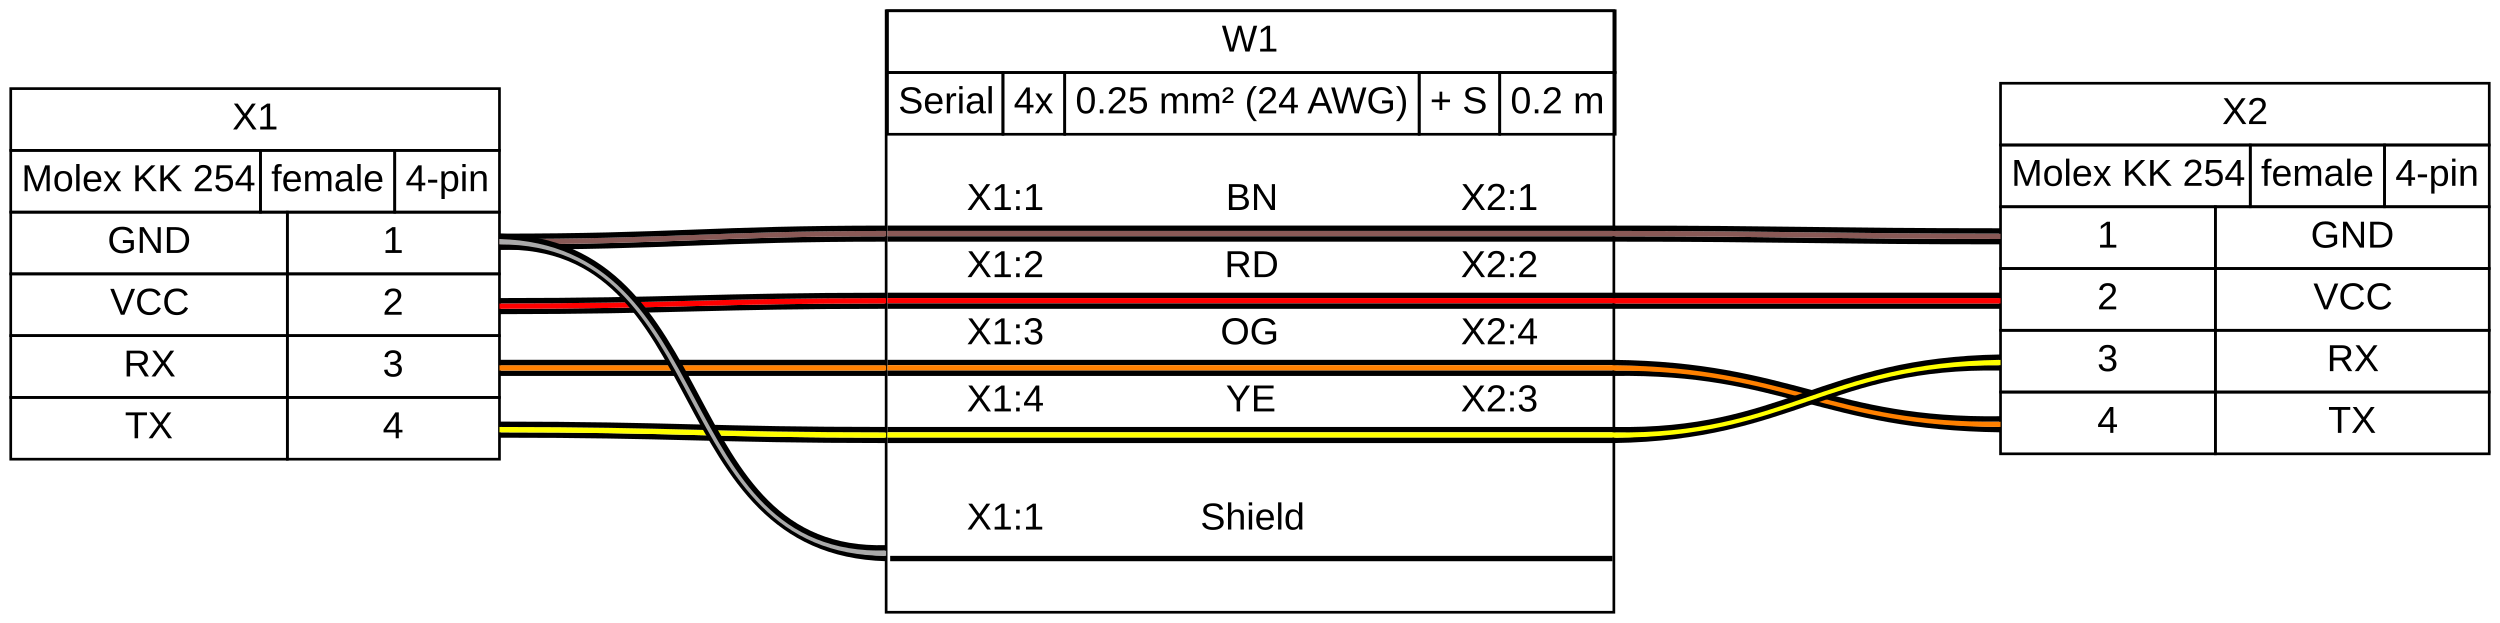
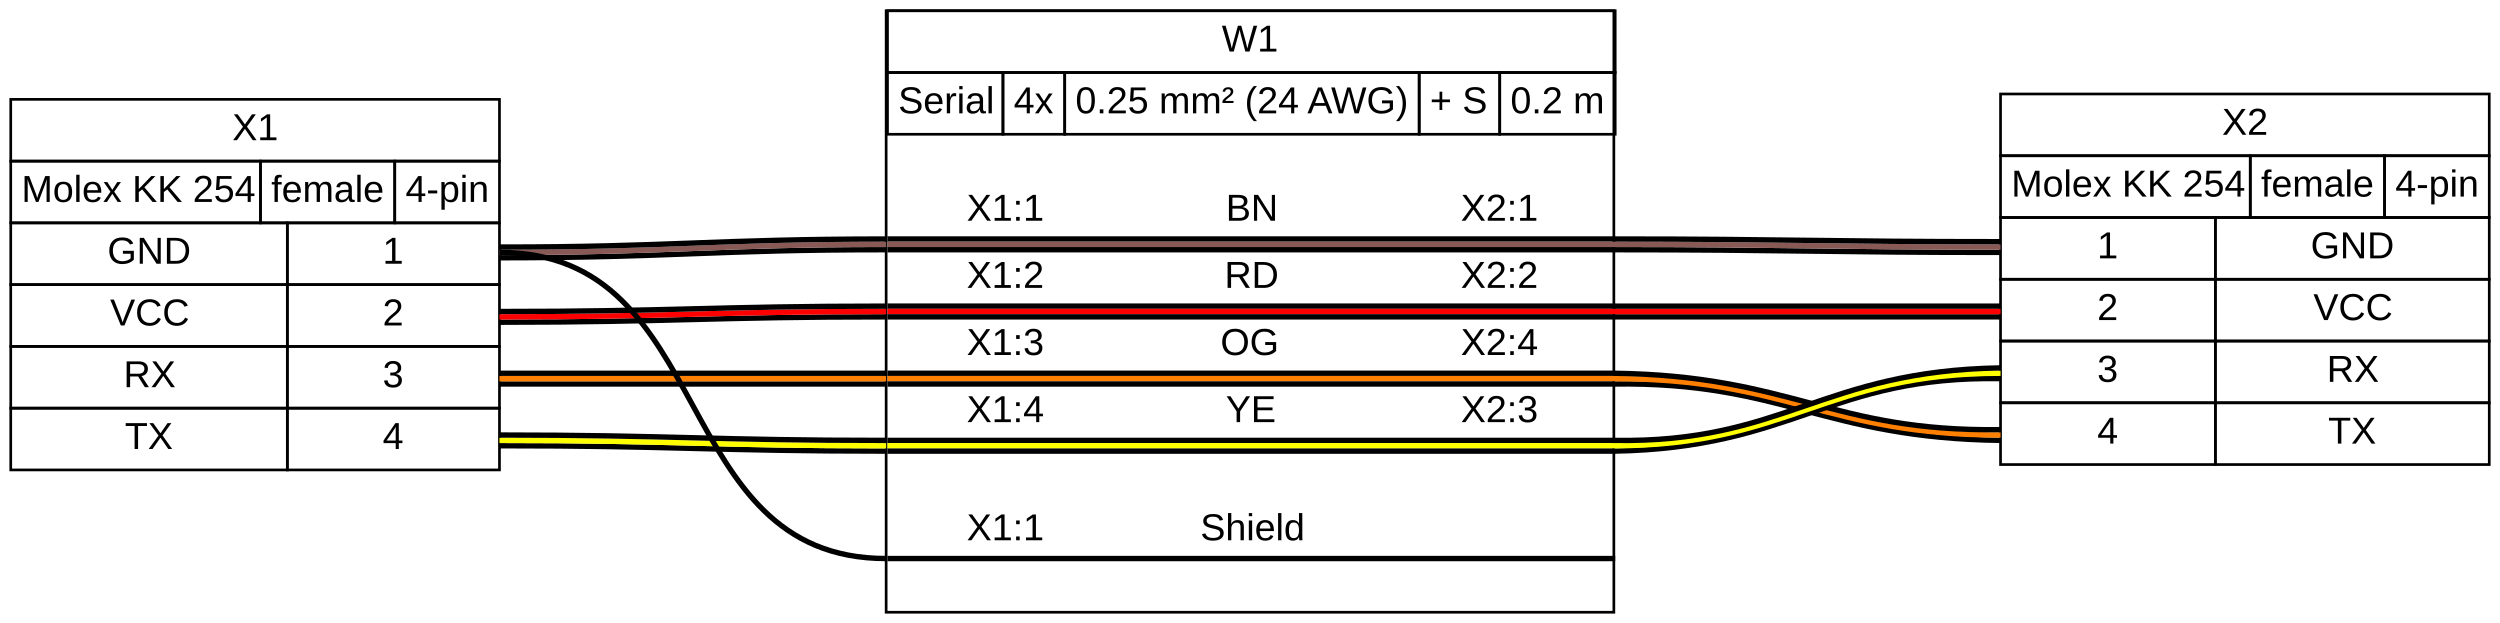
<svg xmlns="http://www.w3.org/2000/svg" width="931pt" height="232pt" viewBox="0.00 0.00 931.00 232.00">
  <g id="graph0" class="graph" transform="scale(1 1) rotate(0) translate(4 228)">
    <polygon fill="white" stroke="transparent" points="-4,4 -4,-228 927,-228 927,4 -4,4" />
    <g id="node1" class="node">
-       <polygon fill="white" stroke="transparent" points="182,-195 0,-195 0,-57 182,-57 182,-195" />
-       <polygon fill="none" stroke="black" points="0,-172 0,-195 182,-195 182,-172 0,-172" />
-       <text text-anchor="start" x="82.5" y="-179.8" font-family="arial" font-size="14.00">X1</text>
-       <polygon fill="none" stroke="black" points="0,-149 0,-172 93,-172 93,-149 0,-149" />
-       <text text-anchor="start" x="4" y="-156.8" font-family="arial" font-size="14.00">Molex KK 254</text>
-       <polygon fill="none" stroke="black" points="93,-149 93,-172 143,-172 143,-149 93,-149" />
-       <text text-anchor="start" x="97" y="-156.8" font-family="arial" font-size="14.00">female</text>
-       <polygon fill="none" stroke="black" points="143,-149 143,-172 182,-172 182,-149 143,-149" />
-       <text text-anchor="start" x="147" y="-156.8" font-family="arial" font-size="14.00">4-pin</text>
-       <polygon fill="none" stroke="black" points="0,-126 0,-149 103,-149 103,-126 0,-126" />
-       <text text-anchor="start" x="36" y="-133.8" font-family="arial" font-size="14.00">GND</text>
-       <polygon fill="none" stroke="black" points="103,-126 103,-149 182,-149 182,-126 103,-126" />
-       <text text-anchor="start" x="138.5" y="-133.8" font-family="arial" font-size="14.00">1</text>
-       <polygon fill="none" stroke="black" points="0,-103 0,-126 103,-126 103,-103 0,-103" />
-       <text text-anchor="start" x="37" y="-110.8" font-family="arial" font-size="14.00">VCC</text>
-       <polygon fill="none" stroke="black" points="103,-103 103,-126 182,-126 182,-103 103,-103" />
-       <text text-anchor="start" x="138.5" y="-110.8" font-family="arial" font-size="14.00">2</text>
-       <polygon fill="none" stroke="black" points="0,-80 0,-103 103,-103 103,-80 0,-80" />
-       <text text-anchor="start" x="42" y="-87.8" font-family="arial" font-size="14.00">RX</text>
-       <polygon fill="none" stroke="black" points="103,-80 103,-103 182,-103 182,-80 103,-80" />
-       <text text-anchor="start" x="138.5" y="-87.8" font-family="arial" font-size="14.00">3</text>
-       <polygon fill="none" stroke="black" points="0,-57 0,-80 103,-80 103,-57 0,-57" />
-       <text text-anchor="start" x="42.5" y="-64.8" font-family="arial" font-size="14.00">TX</text>
-       <polygon fill="none" stroke="black" points="103,-57 103,-80 182,-80 182,-57 103,-57" />
-       <text text-anchor="start" x="138.5" y="-64.8" font-family="arial" font-size="14.00">4</text>
+       <polygon fill="white" stroke="transparent" points="182,-191 0,-191 0,-53 182,-53 182,-191" />
+       <polygon fill="none" stroke="black" points="0,-168 0,-191 182,-191 182,-168 0,-168" />
+       <text text-anchor="start" x="82.5" y="-175.8" font-family="arial" font-size="14.00">X1</text>
+       <polygon fill="none" stroke="black" points="0,-145 0,-168 93,-168 93,-145 0,-145" />
+       <text text-anchor="start" x="4" y="-152.8" font-family="arial" font-size="14.00">Molex KK 254</text>
+       <polygon fill="none" stroke="black" points="93,-145 93,-168 143,-168 143,-145 93,-145" />
+       <text text-anchor="start" x="97" y="-152.8" font-family="arial" font-size="14.00">female</text>
+       <polygon fill="none" stroke="black" points="143,-145 143,-168 182,-168 182,-145 143,-145" />
+       <text text-anchor="start" x="147" y="-152.8" font-family="arial" font-size="14.00">4-pin</text>
+       <polygon fill="none" stroke="black" points="0,-122 0,-145 103,-145 103,-122 0,-122" />
+       <text text-anchor="start" x="36" y="-129.8" font-family="arial" font-size="14.00">GND</text>
+       <polygon fill="none" stroke="black" points="103,-122 103,-145 182,-145 182,-122 103,-122" />
+       <text text-anchor="start" x="138.5" y="-129.8" font-family="arial" font-size="14.00">1</text>
+       <polygon fill="none" stroke="black" points="0,-99 0,-122 103,-122 103,-99 0,-99" />
+       <text text-anchor="start" x="37" y="-106.8" font-family="arial" font-size="14.00">VCC</text>
+       <polygon fill="none" stroke="black" points="103,-99 103,-122 182,-122 182,-99 103,-99" />
+       <text text-anchor="start" x="138.5" y="-106.8" font-family="arial" font-size="14.00">2</text>
+       <polygon fill="none" stroke="black" points="0,-76 0,-99 103,-99 103,-76 0,-76" />
+       <text text-anchor="start" x="42" y="-83.8" font-family="arial" font-size="14.00">RX</text>
+       <polygon fill="none" stroke="black" points="103,-76 103,-99 182,-99 182,-76 103,-76" />
+       <text text-anchor="start" x="138.5" y="-83.8" font-family="arial" font-size="14.00">3</text>
+       <polygon fill="none" stroke="black" points="0,-53 0,-76 103,-76 103,-53 0,-53" />
+       <text text-anchor="start" x="42.5" y="-60.8" font-family="arial" font-size="14.00">TX</text>
+       <polygon fill="none" stroke="black" points="103,-53 103,-76 182,-76 182,-53 103,-53" />
+       <text text-anchor="start" x="138.5" y="-60.8" font-family="arial" font-size="14.00">4</text>
    </g>
    <g id="node3" class="node">
      <polygon fill="none" stroke="black" points="597,-224 326,-224 326,0 597,0 597,-224" />
      <polygon fill="none" stroke="black" points="326.5,-201 326.5,-224 597.5,-224 597.5,-201 326.5,-201" />
      <text text-anchor="start" x="451" y="-208.8" font-family="arial" font-size="14.00">W1</text>
      <polygon fill="none" stroke="black" points="326.5,-178 326.5,-201 369.5,-201 369.5,-178 326.5,-178" />
      <text text-anchor="start" x="330.5" y="-185.8" font-family="arial" font-size="14.00">Serial</text>
      <polygon fill="none" stroke="black" points="369.5,-178 369.5,-201 392.5,-201 392.5,-178 369.5,-178" />
      <text text-anchor="start" x="373.5" y="-185.8" font-family="arial" font-size="14.00">4x</text>
      <polygon fill="none" stroke="black" points="392.5,-178 392.5,-201 524.5,-201 524.5,-178 392.5,-178" />
      <text text-anchor="start" x="396.5" y="-185.8" font-family="arial" font-size="14.00">0.25 mm² (24 AWG)</text>
      <polygon fill="none" stroke="black" points="524.5,-178 524.5,-201 554.5,-201 554.5,-178 524.5,-178" />
      <text text-anchor="start" x="528.5" y="-185.8" font-family="arial" font-size="14.00">+ S</text>
      <polygon fill="none" stroke="black" points="554.5,-178 554.5,-201 597.5,-201 597.5,-178 554.5,-178" />
      <text text-anchor="start" x="558.5" y="-185.8" font-family="arial" font-size="14.00">0.2 m</text>
-       <text text-anchor="start" x="460" y="-166.8" font-family="arial" font-size="14.00"> </text>
-       <text text-anchor="start" x="356" y="-149.8" font-family="arial" font-size="14.00">X1:1</text>
-       <text text-anchor="start" x="452.5" y="-149.8" font-family="arial" font-size="14.00">BN</text>
-       <text text-anchor="start" x="540" y="-149.8" font-family="arial" font-size="14.00">X2:1</text>
-       <polygon fill="#000000" stroke="transparent" points="326.5,-142 326.5,-144 597.5,-144 597.5,-142 326.5,-142" />
-       <polygon fill="#895956" stroke="transparent" points="326.5,-140 326.5,-142 597.5,-142 597.5,-140 326.5,-140" />
+       <text text-anchor="start" x="368" y="-164.8" font-family="arial" font-size="14.00"> </text>
+       <text text-anchor="start" x="356" y="-145.8" font-family="arial" font-size="14.00">X1:1</text>
+       <text text-anchor="start" x="452.5" y="-145.8" font-family="arial" font-size="14.00">BN</text>
+       <text text-anchor="start" x="540" y="-145.8" font-family="arial" font-size="14.00">X2:1</text>
      <polygon fill="#000000" stroke="transparent" points="326.5,-138 326.5,-140 597.5,-140 597.5,-138 326.5,-138" />
-       <text text-anchor="start" x="356" y="-124.8" font-family="arial" font-size="14.00">X1:2</text>
-       <text text-anchor="start" x="452" y="-124.8" font-family="arial" font-size="14.00">RD</text>
-       <text text-anchor="start" x="540" y="-124.8" font-family="arial" font-size="14.00">X2:2</text>
-       <polygon fill="#000000" stroke="transparent" points="326.5,-117 326.5,-119 597.5,-119 597.5,-117 326.5,-117" />
-       <polygon fill="#ff0000" stroke="transparent" points="326.5,-115 326.5,-117 597.5,-117 597.5,-115 326.5,-115" />
+       <polygon fill="#895956" stroke="transparent" points="326.5,-136 326.5,-138 597.5,-138 597.5,-136 326.5,-136" />
+       <polygon fill="#000000" stroke="transparent" points="326.5,-134 326.5,-136 597.5,-136 597.5,-134 326.5,-134" />
+       <text text-anchor="start" x="356" y="-120.8" font-family="arial" font-size="14.00">X1:2</text>
+       <text text-anchor="start" x="452" y="-120.8" font-family="arial" font-size="14.00">RD</text>
+       <text text-anchor="start" x="540" y="-120.8" font-family="arial" font-size="14.00">X2:2</text>
      <polygon fill="#000000" stroke="transparent" points="326.5,-113 326.5,-115 597.5,-115 597.5,-113 326.5,-113" />
-       <text text-anchor="start" x="356" y="-99.8" font-family="arial" font-size="14.00">X1:3</text>
-       <text text-anchor="start" x="450.5" y="-99.8" font-family="arial" font-size="14.00">OG</text>
-       <text text-anchor="start" x="540" y="-99.8" font-family="arial" font-size="14.00">X2:4</text>
-       <polygon fill="#000000" stroke="transparent" points="326.5,-92 326.5,-94 597.5,-94 597.5,-92 326.5,-92" />
-       <polygon fill="#ff8000" stroke="transparent" points="326.5,-90 326.5,-92 597.5,-92 597.5,-90 326.5,-90" />
+       <polygon fill="#ff0000" stroke="transparent" points="326.5,-111 326.5,-113 597.5,-113 597.5,-111 326.5,-111" />
+       <polygon fill="#000000" stroke="transparent" points="326.5,-109 326.5,-111 597.5,-111 597.5,-109 326.5,-109" />
+       <text text-anchor="start" x="356" y="-95.8" font-family="arial" font-size="14.00">X1:3</text>
+       <text text-anchor="start" x="450.5" y="-95.8" font-family="arial" font-size="14.00">OG</text>
+       <text text-anchor="start" x="540" y="-95.8" font-family="arial" font-size="14.00">X2:4</text>
      <polygon fill="#000000" stroke="transparent" points="326.5,-88 326.5,-90 597.5,-90 597.5,-88 326.5,-88" />
-       <text text-anchor="start" x="356" y="-74.8" font-family="arial" font-size="14.00">X1:4</text>
-       <text text-anchor="start" x="452.5" y="-74.8" font-family="arial" font-size="14.00">YE</text>
-       <text text-anchor="start" x="540" y="-74.8" font-family="arial" font-size="14.00">X2:3</text>
-       <polygon fill="#000000" stroke="transparent" points="326.5,-67 326.5,-69 597.5,-69 597.5,-67 326.5,-67" />
-       <polygon fill="#ffff00" stroke="transparent" points="326.5,-65 326.5,-67 597.5,-67 597.5,-65 326.5,-65" />
+       <polygon fill="#ff8000" stroke="transparent" points="326.5,-86 326.5,-88 597.5,-88 597.5,-86 326.5,-86" />
+       <polygon fill="#000000" stroke="transparent" points="326.5,-84 326.5,-86 597.5,-86 597.5,-84 326.5,-84" />
+       <text text-anchor="start" x="356" y="-70.8" font-family="arial" font-size="14.00">X1:4</text>
+       <text text-anchor="start" x="452.5" y="-70.8" font-family="arial" font-size="14.00">YE</text>
+       <text text-anchor="start" x="540" y="-70.8" font-family="arial" font-size="14.00">X2:3</text>
      <polygon fill="#000000" stroke="transparent" points="326.5,-63 326.5,-65 597.5,-65 597.5,-63 326.5,-63" />
-       <text text-anchor="start" x="368" y="-49.8" font-family="arial" font-size="14.00"> </text>
-       <text text-anchor="start" x="356" y="-30.8" font-family="arial" font-size="14.00">X1:1</text>
-       <text text-anchor="start" x="443" y="-30.8" font-family="arial" font-size="14.00">Shield</text>
-       <polyline fill="none" stroke="black" stroke-width="2" points="327.5,-20 596.5,-20 " />
+       <polygon fill="#ffff00" stroke="transparent" points="326.5,-61 326.5,-63 597.5,-63 597.5,-61 326.5,-61" />
+       <polygon fill="#000000" stroke="transparent" points="326.5,-59 326.5,-61 597.5,-61 597.5,-59 326.5,-59" />
+       <text text-anchor="start" x="368" y="-45.8" font-family="arial" font-size="14.00"> </text>
+       <text text-anchor="start" x="356" y="-26.8" font-family="arial" font-size="14.00">X1:1</text>
+       <text text-anchor="start" x="443" y="-26.8" font-family="arial" font-size="14.00">Shield</text>
+       <polygon fill="#000000" stroke="transparent" points="326.5,-19 326.5,-21 597.5,-21 597.5,-19 326.5,-19" />
      <text text-anchor="start" x="368" y="-5.8" font-family="arial" font-size="14.00"> </text>
    </g>
    <g id="edge1" class="edge">
-       <path fill="none" stroke="#000000" stroke-width="2" d="M182,-136C246.38,-136.03 262.36,-139.03 326,-139" />
-       <path fill="none" stroke="#895956" stroke-width="2" d="M182,-138C246.01,-138 261.99,-141 326,-141" />
-       <path fill="none" stroke="#000000" stroke-width="2" d="M182,-140C245.64,-139.97 261.62,-142.97 326,-143" />
+       <path fill="none" stroke="#000000" stroke-width="2" d="M182,-132C246.38,-132.03 262.36,-135.03 326,-135" />
+       <path fill="none" stroke="#895956" stroke-width="2" d="M182,-134C246.01,-134 261.99,-137 326,-137" />
+       <path fill="none" stroke="#000000" stroke-width="2" d="M182,-136C245.64,-135.97 261.62,-138.97 326,-139" />
    </g>
    <g id="edge3" class="edge">
-       <path fill="none" stroke="#000000" stroke-width="2" d="M182,-112C246.25,-112.02 262.24,-114.02 326,-114" />
-       <path fill="none" stroke="#ff0000" stroke-width="2" d="M182,-114C246.01,-114 261.99,-116 326,-116" />
-       <path fill="none" stroke="#000000" stroke-width="2" d="M182,-116C245.76,-115.98 261.75,-117.98 326,-118" />
+       <path fill="none" stroke="#000000" stroke-width="2" d="M182,-108C246.25,-108.02 262.24,-110.02 326,-110" />
+       <path fill="none" stroke="#ff0000" stroke-width="2" d="M182,-110C246.01,-110 261.99,-112 326,-112" />
+       <path fill="none" stroke="#000000" stroke-width="2" d="M182,-112C245.76,-111.98 261.75,-113.98 326,-114" />
    </g>
    <g id="edge5" class="edge">
+       <path fill="none" stroke="#000000" stroke-width="2" d="M182,-85C246,-85 262,-85 326,-85" />
+       <path fill="none" stroke="#ff8000" stroke-width="2" d="M182,-87C246,-87 262,-87 326,-87" />
      <path fill="none" stroke="#000000" stroke-width="2" d="M182,-89C246,-89 262,-89 326,-89" />
-       <path fill="none" stroke="#ff8000" stroke-width="2" d="M182,-91C246,-91 262,-91 326,-91" />
-       <path fill="none" stroke="#000000" stroke-width="2" d="M182,-93C246,-93 262,-93 326,-93" />
    </g>
    <g id="edge7" class="edge">
-       <path fill="none" stroke="#000000" stroke-width="2" d="M182,-66C245.76,-66.02 261.75,-64.02 326,-64" />
-       <path fill="none" stroke="#ffff00" stroke-width="2" d="M182,-68C246.01,-68 261.99,-66 326,-66" />
-       <path fill="none" stroke="#000000" stroke-width="2" d="M182,-70C246.25,-69.98 262.24,-67.98 326,-68" />
+       <path fill="none" stroke="#000000" stroke-width="2" d="M182,-62C245.76,-62.02 261.75,-60.02 326,-60" />
+       <path fill="none" stroke="#ffff00" stroke-width="2" d="M182,-64C246.01,-64 261.99,-62 326,-62" />
+       <path fill="none" stroke="#000000" stroke-width="2" d="M182,-66C246.25,-65.98 262.24,-63.98 326,-64" />
    </g>
    <g id="edge9" class="edge">
-       <path fill="none" stroke="#000000" stroke-width="2" d="M182,-136C262.21,-138.35 241.85,-22.35 326,-20" />
-       <path fill="none" stroke="#aaaaaa" stroke-width="2" d="M182,-138C264.18,-138 243.82,-22 326,-22" />
-       <path fill="none" stroke="#000000" stroke-width="2" d="M182,-140C266.15,-137.65 245.79,-21.65 326,-24" />
+       <path fill="none" stroke="#000000" stroke-width="2" d="M182,-134C263.63,-134 244.37,-20 326,-20" />
    </g>
    <g id="node2" class="node">
-       <polygon fill="white" stroke="transparent" points="923,-197 741,-197 741,-59 923,-59 923,-197" />
-       <polygon fill="none" stroke="black" points="741,-174 741,-197 923,-197 923,-174 741,-174" />
-       <text text-anchor="start" x="823.5" y="-181.8" font-family="arial" font-size="14.00">X2</text>
-       <polygon fill="none" stroke="black" points="741,-151 741,-174 834,-174 834,-151 741,-151" />
-       <text text-anchor="start" x="745" y="-158.8" font-family="arial" font-size="14.00">Molex KK 254</text>
-       <polygon fill="none" stroke="black" points="834,-151 834,-174 884,-174 884,-151 834,-151" />
-       <text text-anchor="start" x="838" y="-158.8" font-family="arial" font-size="14.00">female</text>
-       <polygon fill="none" stroke="black" points="884,-151 884,-174 923,-174 923,-151 884,-151" />
-       <text text-anchor="start" x="888" y="-158.8" font-family="arial" font-size="14.00">4-pin</text>
-       <polygon fill="none" stroke="black" points="741,-128 741,-151 821,-151 821,-128 741,-128" />
-       <text text-anchor="start" x="777" y="-135.8" font-family="arial" font-size="14.00">1</text>
-       <polygon fill="none" stroke="black" points="821,-128 821,-151 923,-151 923,-128 821,-128" />
-       <text text-anchor="start" x="856.5" y="-135.8" font-family="arial" font-size="14.00">GND</text>
-       <polygon fill="none" stroke="black" points="741,-105 741,-128 821,-128 821,-105 741,-105" />
-       <text text-anchor="start" x="777" y="-112.8" font-family="arial" font-size="14.00">2</text>
-       <polygon fill="none" stroke="black" points="821,-105 821,-128 923,-128 923,-105 821,-105" />
-       <text text-anchor="start" x="857.5" y="-112.8" font-family="arial" font-size="14.00">VCC</text>
-       <polygon fill="none" stroke="black" points="741,-82 741,-105 821,-105 821,-82 741,-82" />
-       <text text-anchor="start" x="777" y="-89.8" font-family="arial" font-size="14.00">3</text>
-       <polygon fill="none" stroke="black" points="821,-82 821,-105 923,-105 923,-82 821,-82" />
-       <text text-anchor="start" x="862.5" y="-89.8" font-family="arial" font-size="14.00">RX</text>
-       <polygon fill="none" stroke="black" points="741,-59 741,-82 821,-82 821,-59 741,-59" />
-       <text text-anchor="start" x="777" y="-66.8" font-family="arial" font-size="14.00">4</text>
-       <polygon fill="none" stroke="black" points="821,-59 821,-82 923,-82 923,-59 821,-59" />
-       <text text-anchor="start" x="863" y="-66.8" font-family="arial" font-size="14.00">TX</text>
+       <polygon fill="white" stroke="transparent" points="923,-193 741,-193 741,-55 923,-55 923,-193" />
+       <polygon fill="none" stroke="black" points="741,-170 741,-193 923,-193 923,-170 741,-170" />
+       <text text-anchor="start" x="823.5" y="-177.8" font-family="arial" font-size="14.00">X2</text>
+       <polygon fill="none" stroke="black" points="741,-147 741,-170 834,-170 834,-147 741,-147" />
+       <text text-anchor="start" x="745" y="-154.8" font-family="arial" font-size="14.00">Molex KK 254</text>
+       <polygon fill="none" stroke="black" points="834,-147 834,-170 884,-170 884,-147 834,-147" />
+       <text text-anchor="start" x="838" y="-154.8" font-family="arial" font-size="14.00">female</text>
+       <polygon fill="none" stroke="black" points="884,-147 884,-170 923,-170 923,-147 884,-147" />
+       <text text-anchor="start" x="888" y="-154.8" font-family="arial" font-size="14.00">4-pin</text>
+       <polygon fill="none" stroke="black" points="741,-124 741,-147 821,-147 821,-124 741,-124" />
+       <text text-anchor="start" x="777" y="-131.8" font-family="arial" font-size="14.00">1</text>
+       <polygon fill="none" stroke="black" points="821,-124 821,-147 923,-147 923,-124 821,-124" />
+       <text text-anchor="start" x="856.5" y="-131.8" font-family="arial" font-size="14.00">GND</text>
+       <polygon fill="none" stroke="black" points="741,-101 741,-124 821,-124 821,-101 741,-101" />
+       <text text-anchor="start" x="777" y="-108.8" font-family="arial" font-size="14.00">2</text>
+       <polygon fill="none" stroke="black" points="821,-101 821,-124 923,-124 923,-101 821,-101" />
+       <text text-anchor="start" x="857.5" y="-108.8" font-family="arial" font-size="14.00">VCC</text>
+       <polygon fill="none" stroke="black" points="741,-78 741,-101 821,-101 821,-78 741,-78" />
+       <text text-anchor="start" x="777" y="-85.8" font-family="arial" font-size="14.00">3</text>
+       <polygon fill="none" stroke="black" points="821,-78 821,-101 923,-101 923,-78 821,-78" />
+       <text text-anchor="start" x="862.5" y="-85.8" font-family="arial" font-size="14.00">RX</text>
+       <polygon fill="none" stroke="black" points="741,-55 741,-78 821,-78 821,-55 741,-55" />
+       <text text-anchor="start" x="777" y="-62.8" font-family="arial" font-size="14.00">4</text>
+       <polygon fill="none" stroke="black" points="821,-55 821,-78 923,-78 923,-55 821,-55" />
+       <text text-anchor="start" x="863" y="-62.8" font-family="arial" font-size="14.00">TX</text>
    </g>
    <g id="edge2" class="edge">
-       <path fill="none" stroke="#000000" stroke-width="2" d="M597,-139C660.88,-139 676.87,-138 741,-138" />
-       <path fill="none" stroke="#895956" stroke-width="2" d="M597,-141C661,-141 677,-140 741,-140" />
-       <path fill="none" stroke="#000000" stroke-width="2" d="M597,-143C661.13,-143 677.12,-142 741,-142" />
+       <path fill="none" stroke="#000000" stroke-width="2" d="M597,-135C660.88,-135 676.87,-134 741,-134" />
+       <path fill="none" stroke="#895956" stroke-width="2" d="M597,-137C661,-137 677,-136 741,-136" />
+       <path fill="none" stroke="#000000" stroke-width="2" d="M597,-139C661.13,-139 677.12,-138 741,-138" />
    </g>
    <g id="edge4" class="edge">
+       <path fill="none" stroke="#000000" stroke-width="2" d="M597,-110C661,-110 677,-110 741,-110" />
+       <path fill="none" stroke="#ff0000" stroke-width="2" d="M597,-112C661,-112 677,-112 741,-112" />
      <path fill="none" stroke="#000000" stroke-width="2" d="M597,-114C661,-114 677,-114 741,-114" />
-       <path fill="none" stroke="#ff0000" stroke-width="2" d="M597,-116C661,-116 677,-116 741,-116" />
-       <path fill="none" stroke="#000000" stroke-width="2" d="M597,-118C661,-118 677,-118 741,-118" />
    </g>
    <g id="edge6" class="edge">
-       <path fill="none" stroke="#000000" stroke-width="2" d="M597,-89C660.04,-89.86 674.68,-68.86 741,-68" />
-       <path fill="none" stroke="#ff8000" stroke-width="2" d="M597,-91C661.68,-91 676.32,-70 741,-70" />
-       <path fill="none" stroke="#000000" stroke-width="2" d="M597,-93C663.32,-92.14 677.96,-71.14 741,-72" />
+       <path fill="none" stroke="#000000" stroke-width="2" d="M597,-85C660.04,-85.86 674.68,-64.86 741,-64" />
+       <path fill="none" stroke="#ff8000" stroke-width="2" d="M597,-87C661.68,-87 676.32,-66 741,-66" />
+       <path fill="none" stroke="#000000" stroke-width="2" d="M597,-89C663.32,-88.14 677.96,-67.14 741,-68" />
    </g>
    <g id="edge8" class="edge">
-       <path fill="none" stroke="#000000" stroke-width="2" d="M597,-64C663.9,-65.09 677.67,-92.09 741,-91" />
-       <path fill="none" stroke="#ffff00" stroke-width="2" d="M597,-66C662.12,-66 675.88,-93 741,-93" />
-       <path fill="none" stroke="#000000" stroke-width="2" d="M597,-68C660.33,-66.91 674.1,-93.91 741,-95" />
+       <path fill="none" stroke="#000000" stroke-width="2" d="M597,-60C663.9,-61.09 677.67,-88.09 741,-87" />
+       <path fill="none" stroke="#ffff00" stroke-width="2" d="M597,-62C662.12,-62 675.88,-89 741,-89" />
+       <path fill="none" stroke="#000000" stroke-width="2" d="M597,-64C660.33,-62.91 674.1,-89.91 741,-91" />
    </g>
  </g>
</svg>
